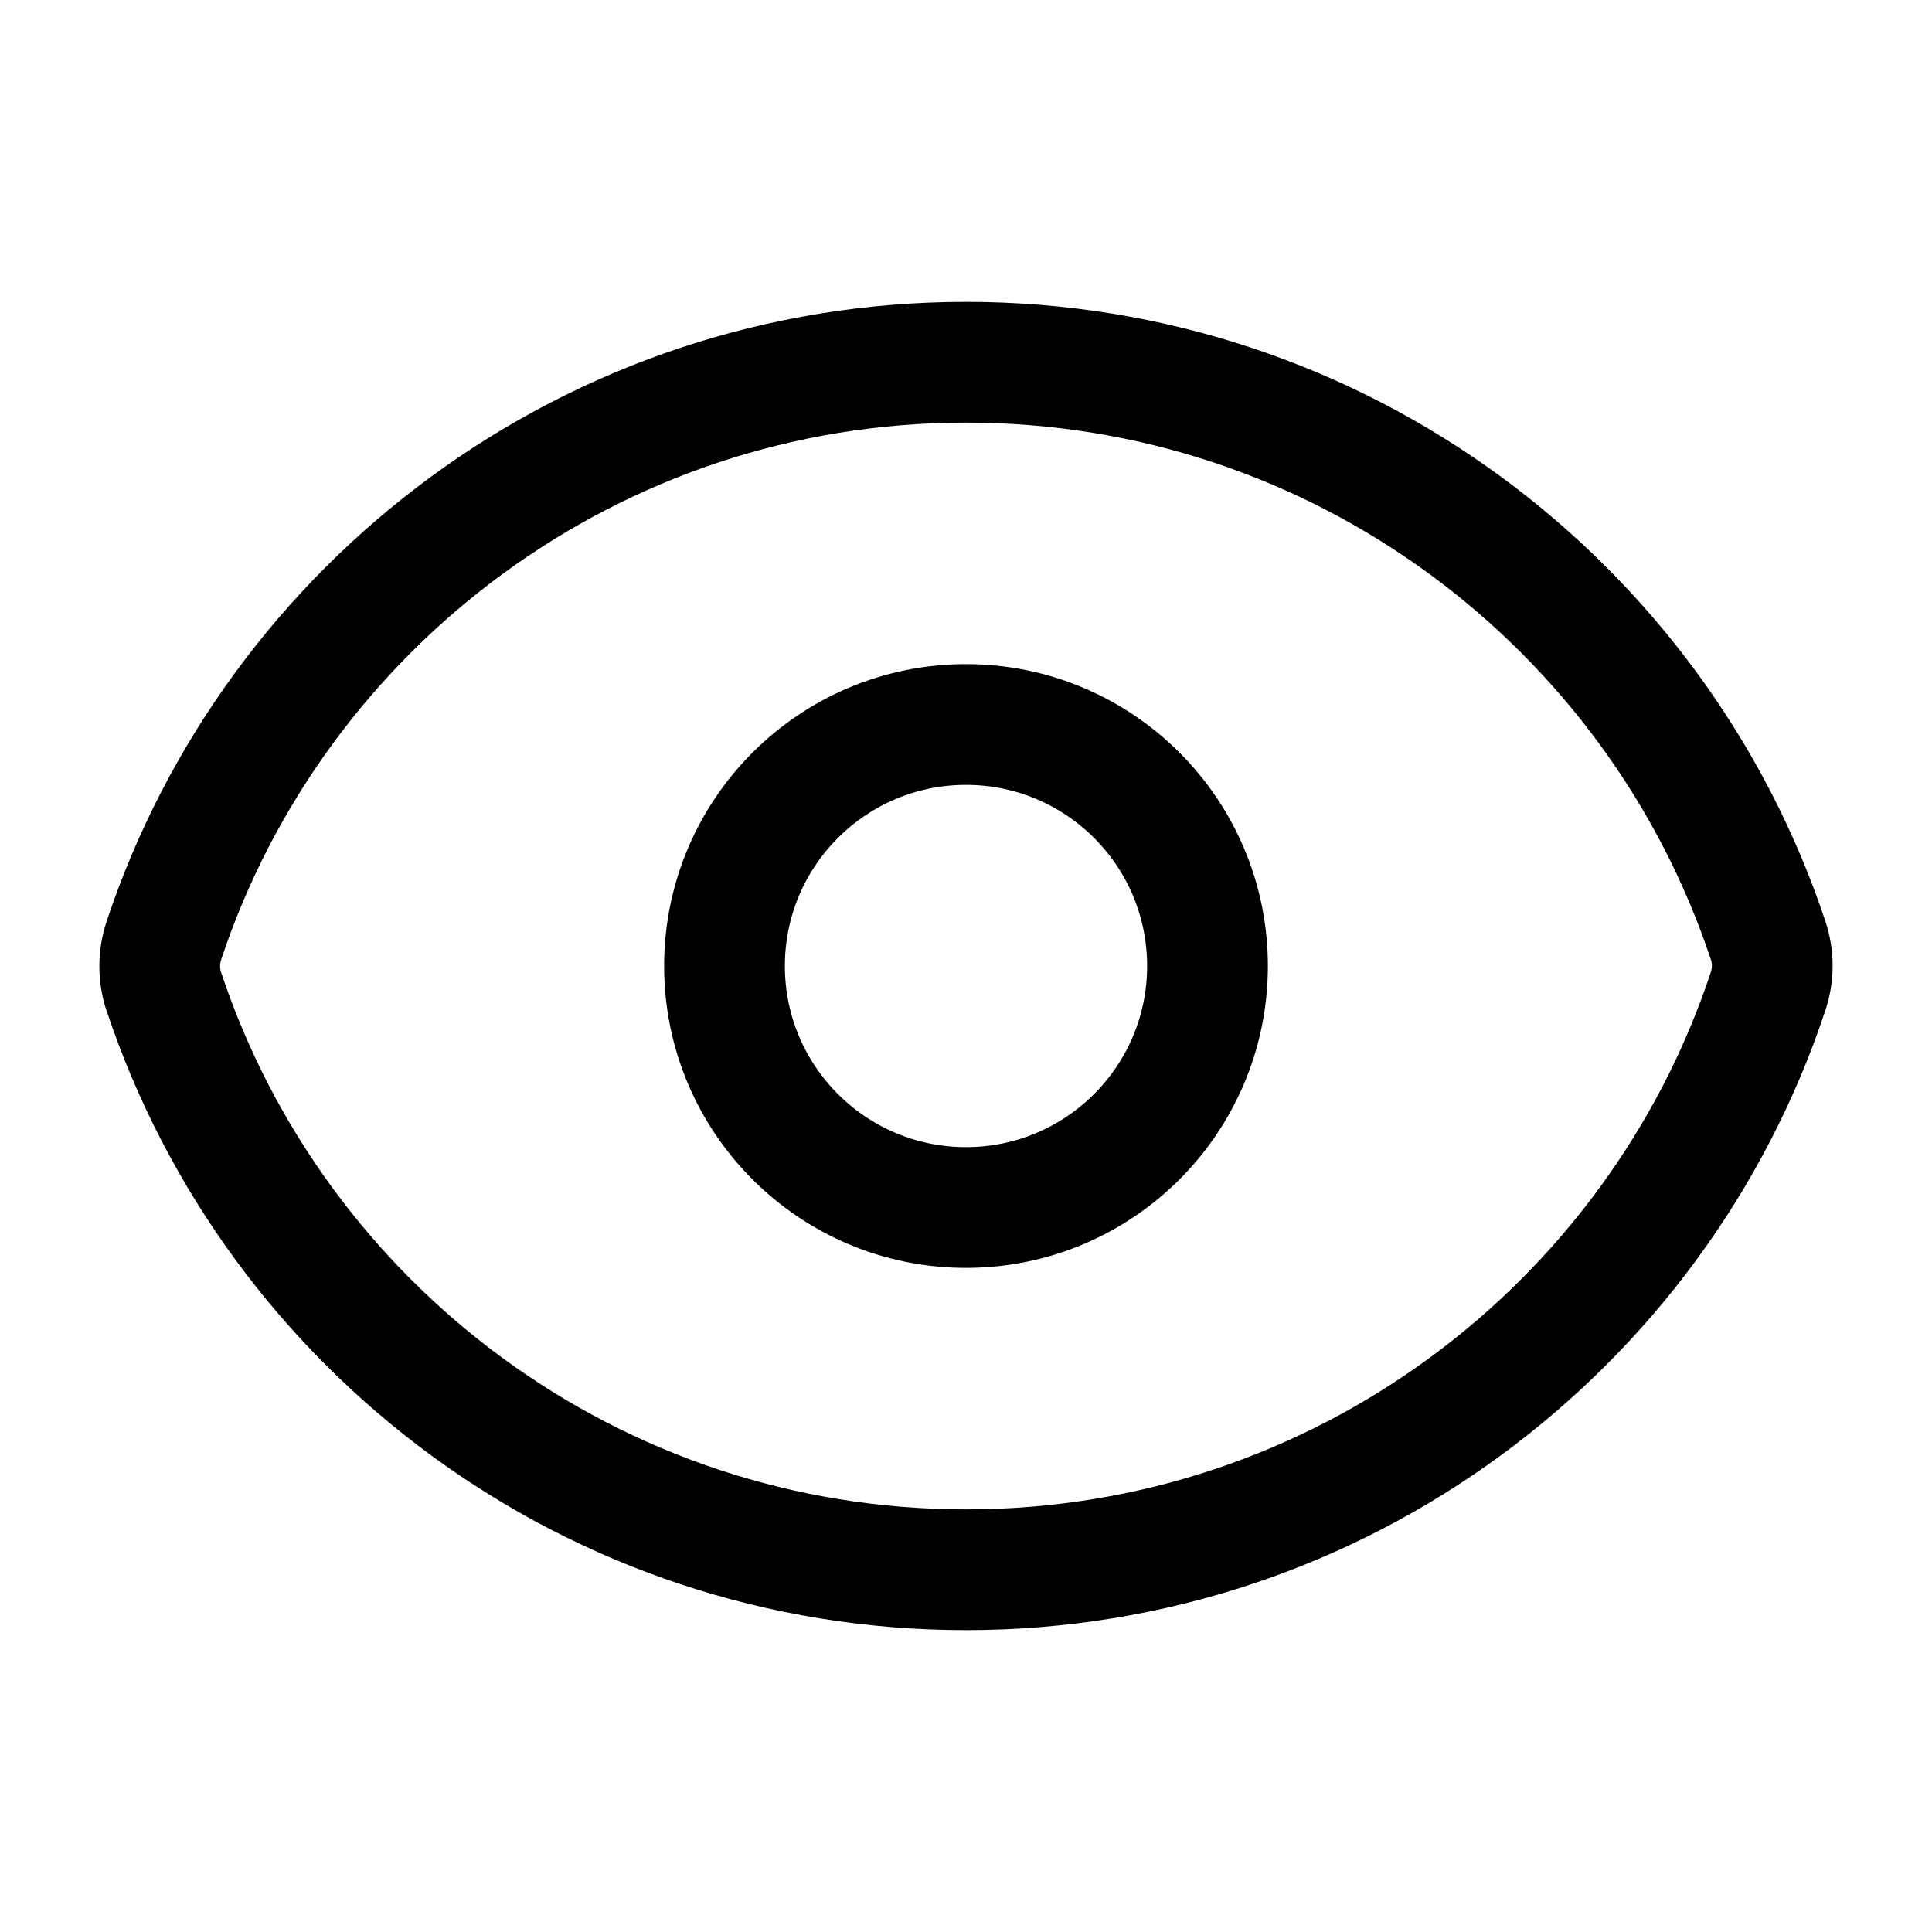
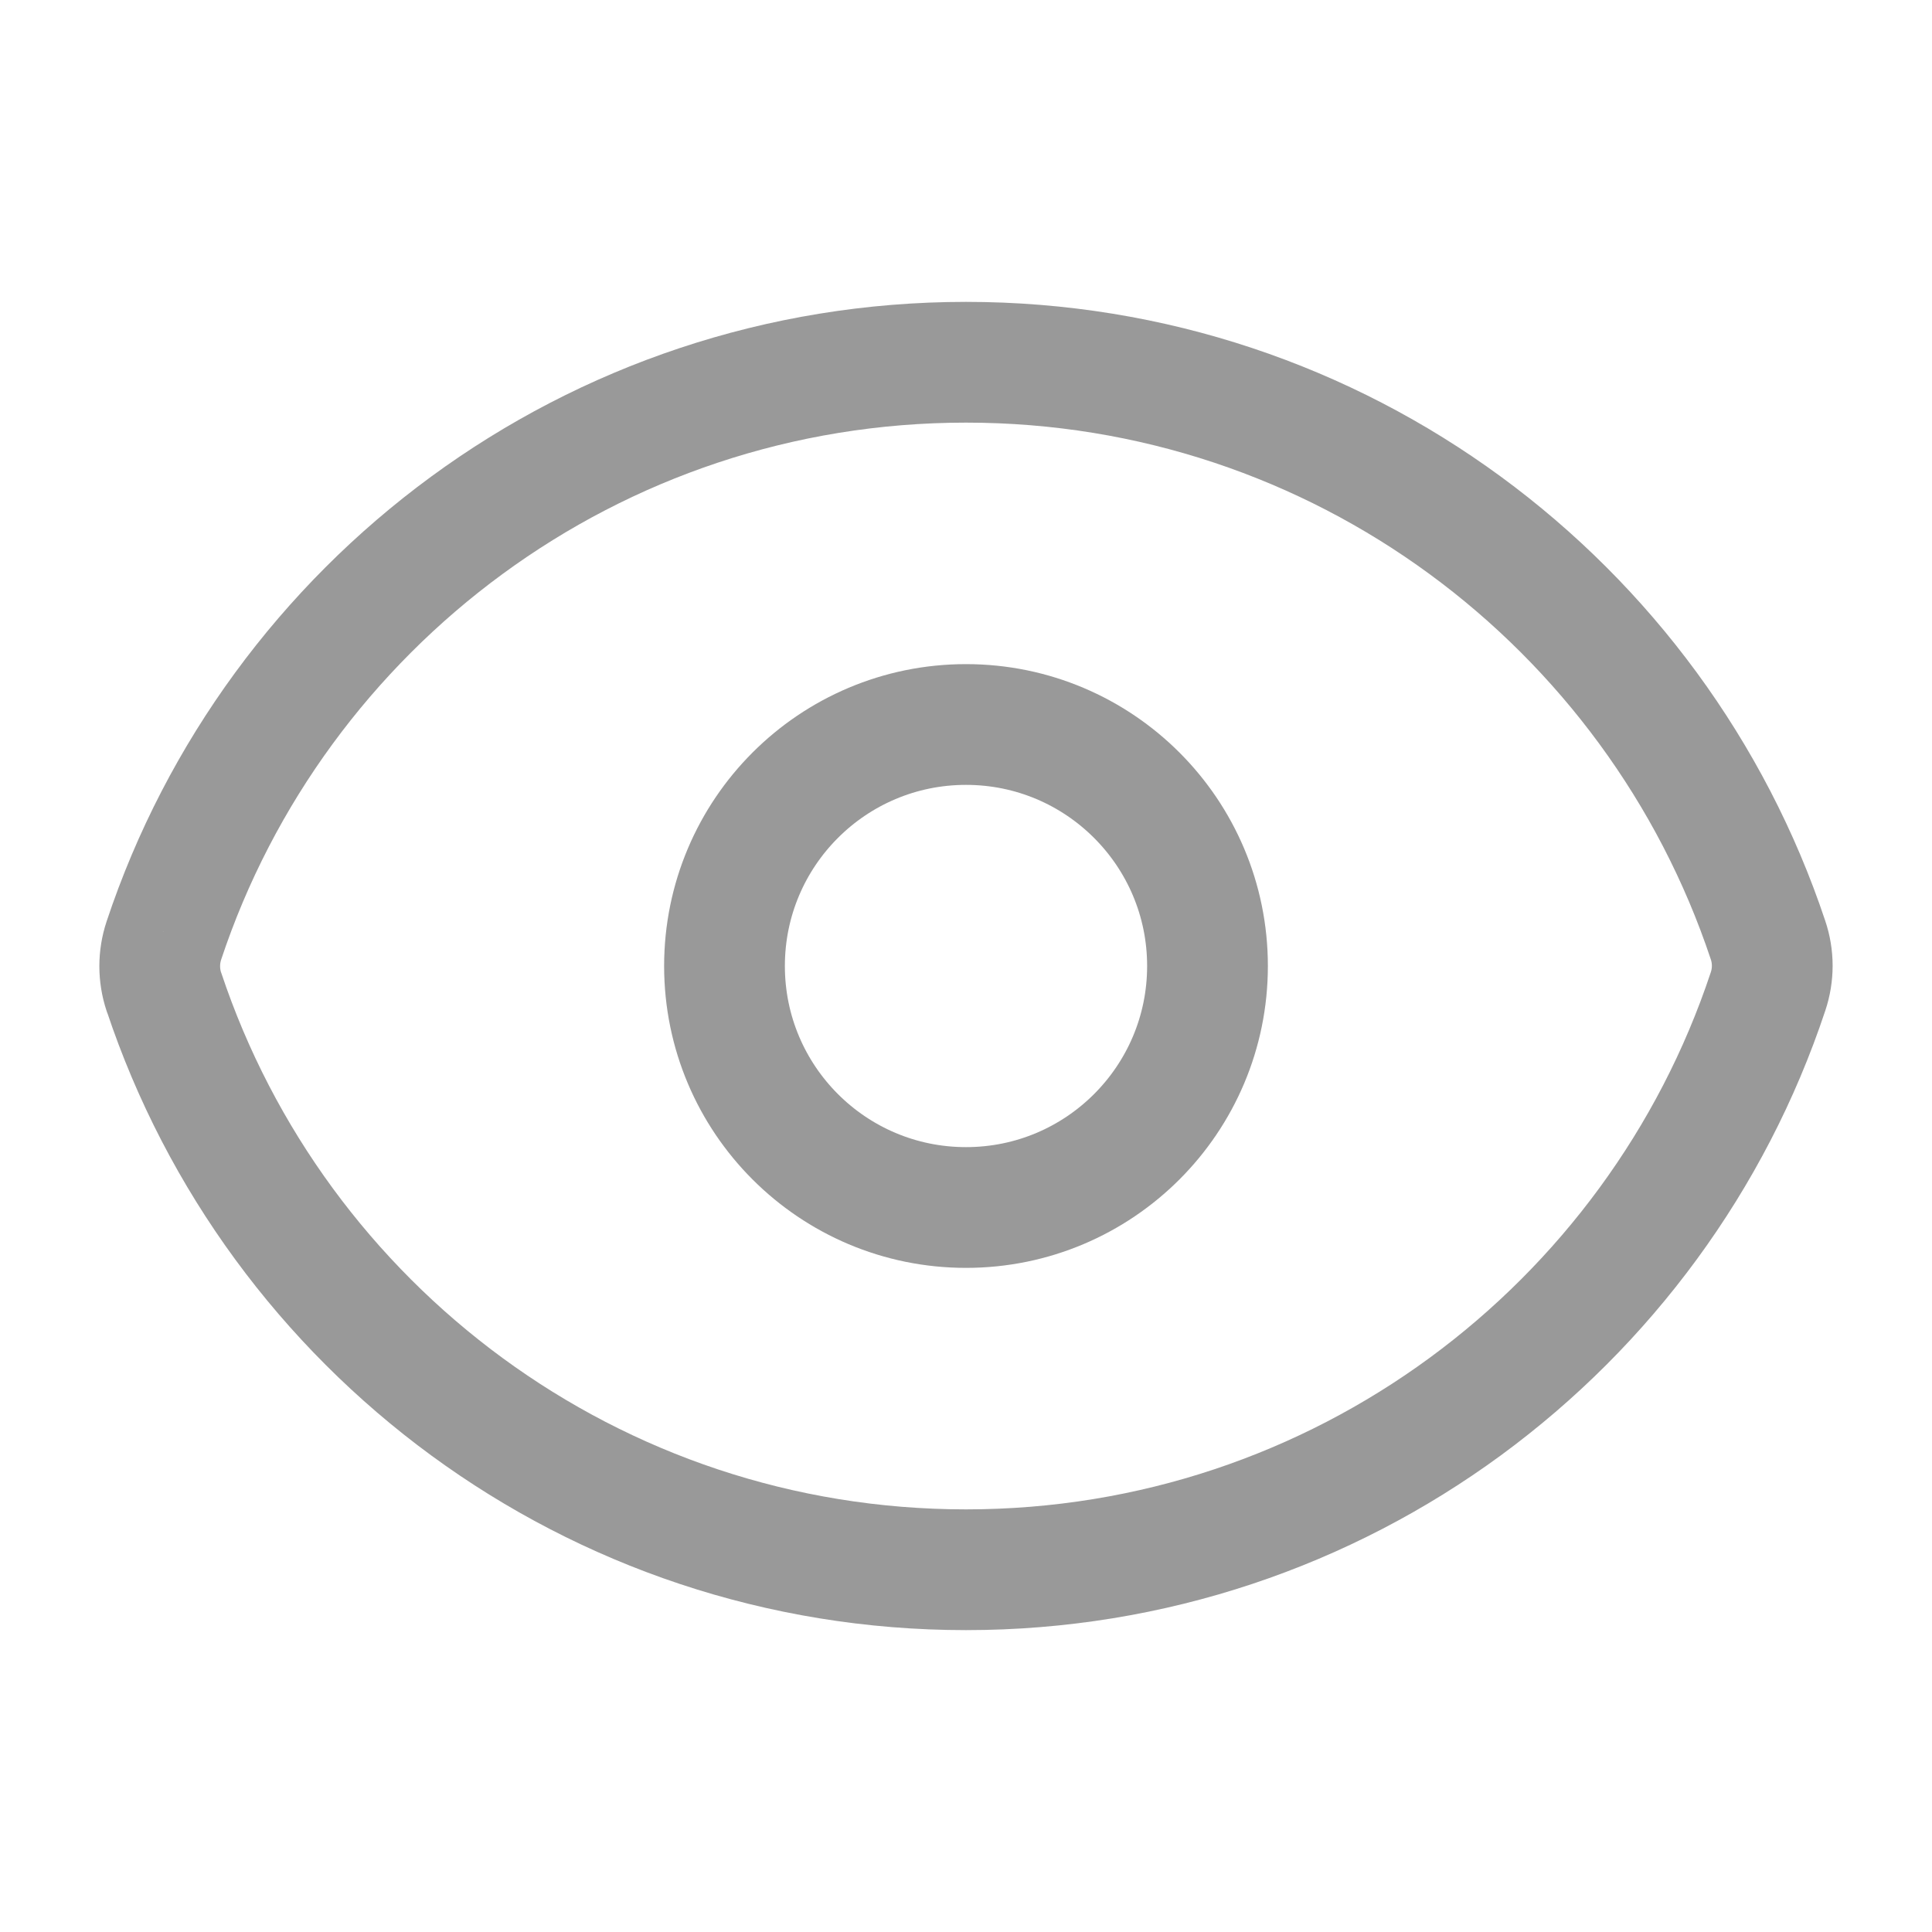
- <svg xmlns="http://www.w3.org/2000/svg" fill="none" viewBox="0 0 24 24" stroke-width="1.5" stroke="#000000" class="w-6 h-6">
+ <svg xmlns="http://www.w3.org/2000/svg" fill="none" viewBox="0 0 24 24" stroke-width="1.5" stroke="#999999" class="w-6 h-6">
  <path stroke-linecap="round" stroke-linejoin="round" d="M2.036 12.322a1.012 1.012 0 010-.639C3.423 7.51 7.36 4.5 12 4.5c4.638 0 8.573 3.007 9.963 7.178.07.207.07.431 0 .639C20.577 16.49 16.64 19.5 12 19.5c-4.638 0-8.573-3.007-9.963-7.178z" />
  <path stroke-linecap="round" stroke-linejoin="round" d="M15 12a3 3 0 11-6 0 3 3 0 016 0z" />
</svg>
